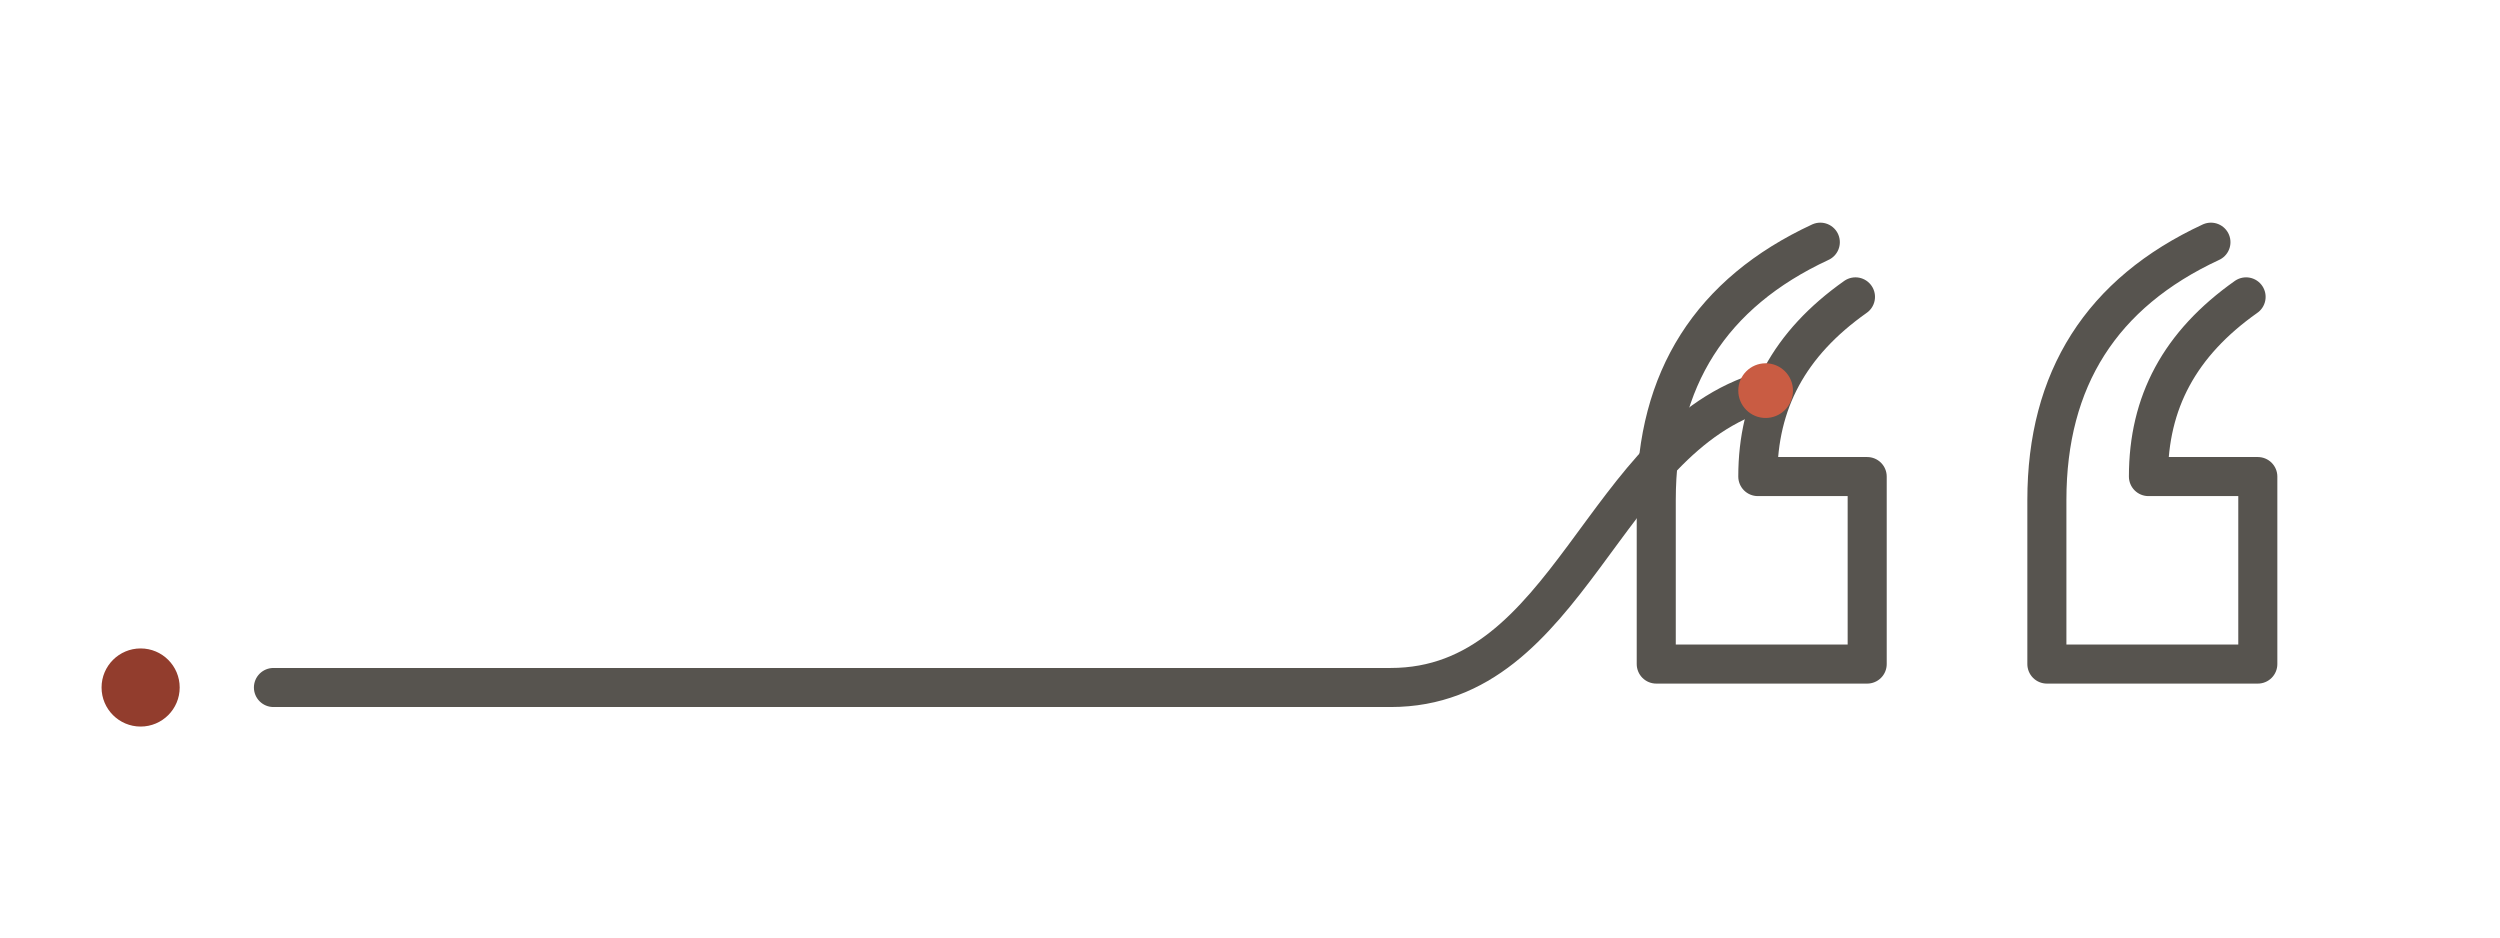
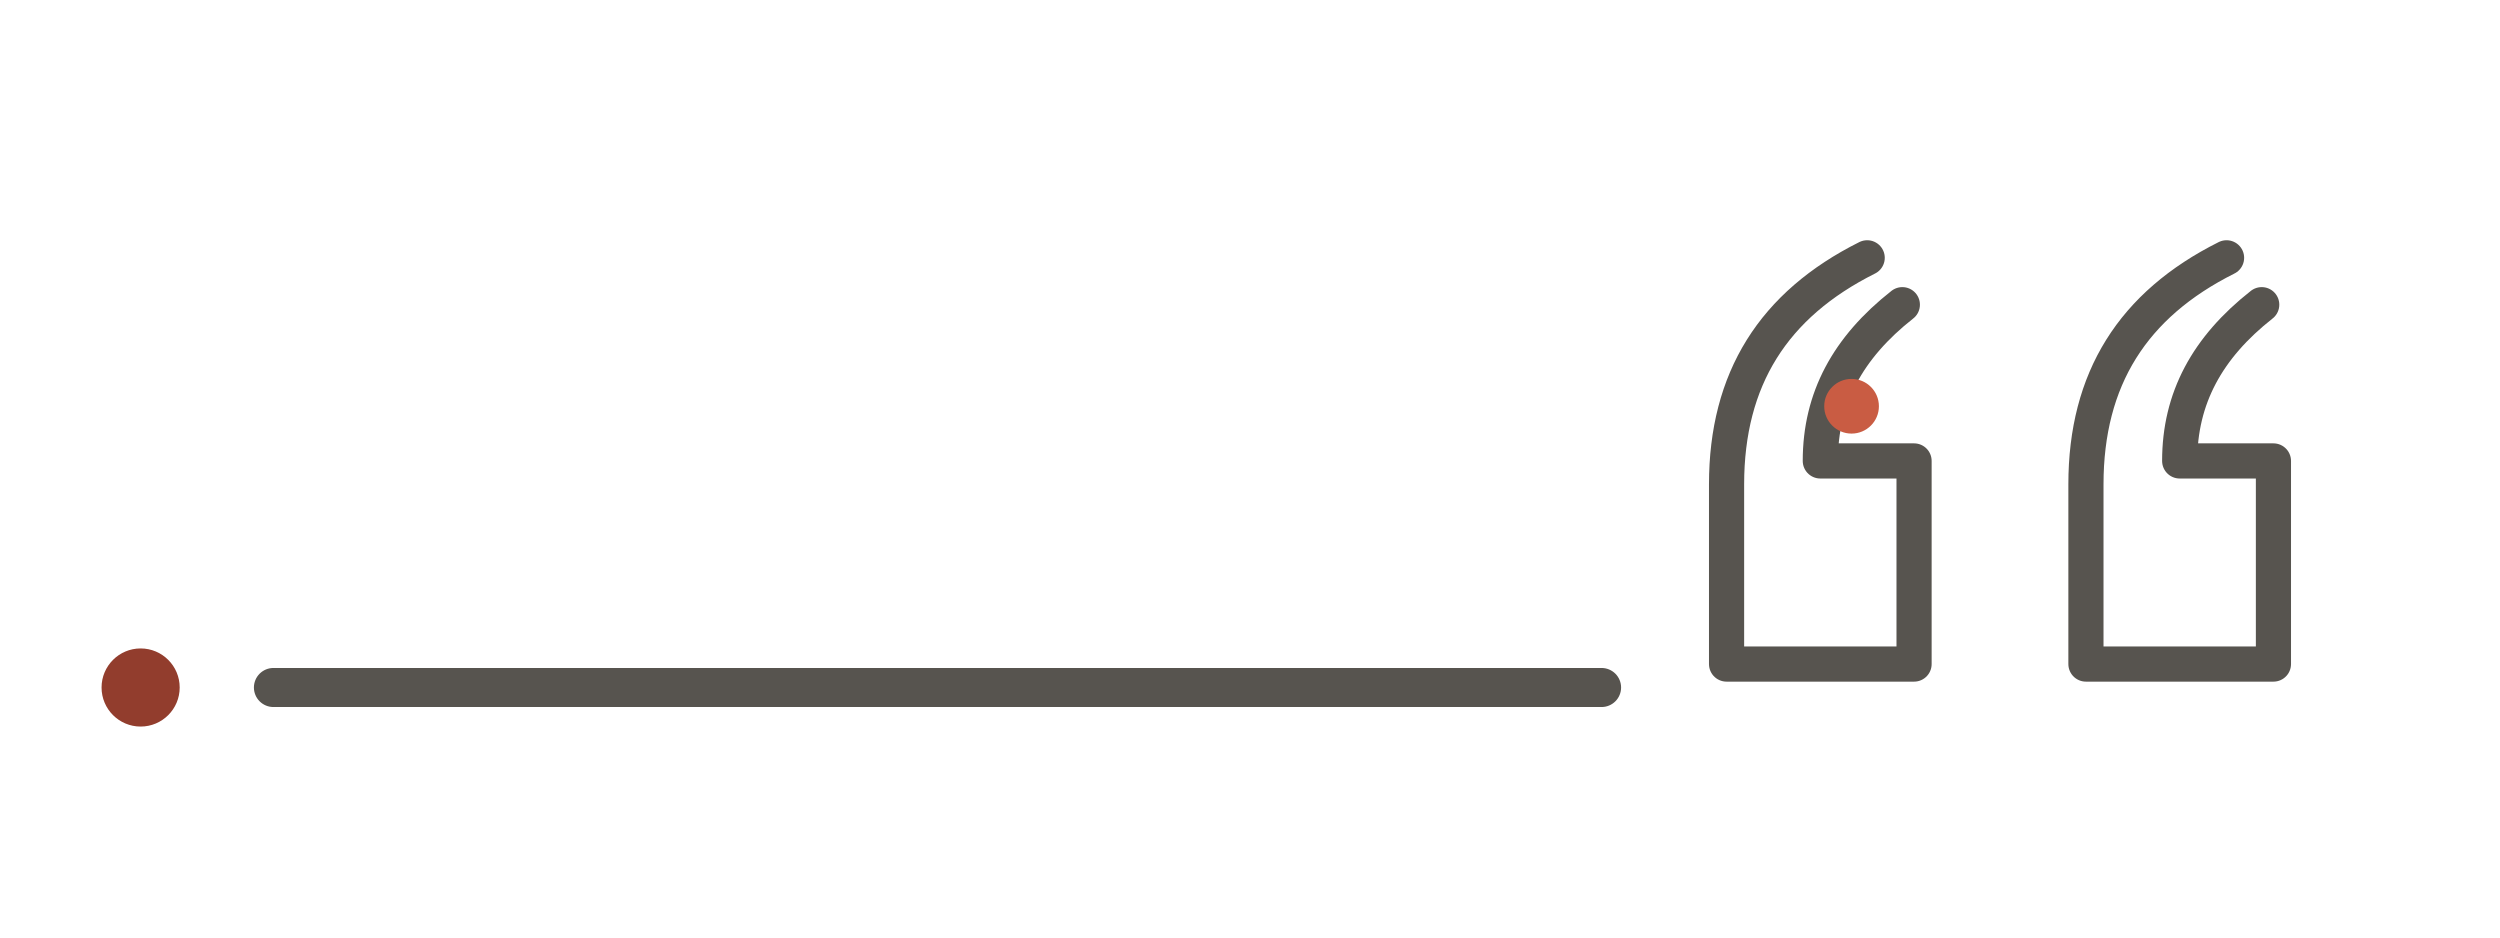
<svg xmlns="http://www.w3.org/2000/svg" viewBox="0 0 640 240" fill="none" role="img" aria-labelledby="title description">
  <circle cx="36" cy="176" r="10" fill="#923D2D" />
-   <path d="M70 176h286c46 0 54-64 96-76" stroke="#57544F" stroke-width="10" stroke-linecap="round" />
-   <path d="M466 62c-28 13-42 35-42 66v42h54v-48h-28c0-19 8-34 25-46M566 62c-28 13-42 35-42 66v42h54v-48h-28c0-19 8-34 25-46" stroke="#57544F" stroke-width="10" stroke-linecap="round" stroke-linejoin="round" />
-   <circle cx="452" cy="100" r="7" fill="#C95C43" />
+   <path d="M70 176h340" stroke="#57544F" stroke-width="10" stroke-linecap="round" />
+   <path d="M478 66c-24 12-36 31-36 58v46h48v-52h-24c0-16 7-29 21-40M570 66c-24 12-36 31-36 58v46h48v-52h-24c0-16 7-29 21-40" stroke="#57544F" stroke-width="9" stroke-linecap="round" stroke-linejoin="round" />
+   <circle cx="474" cy="104" r="7" fill="#C95C43" />
</svg>
